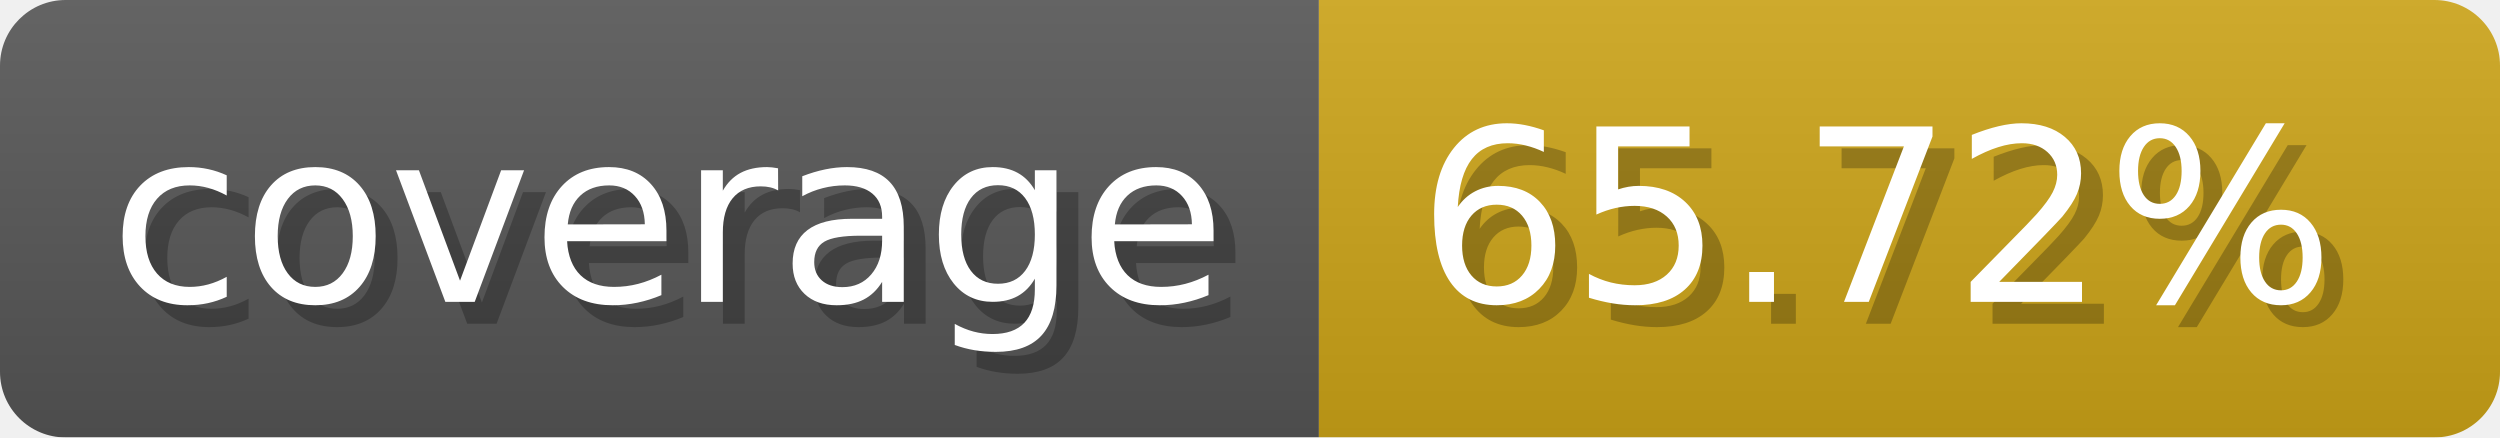
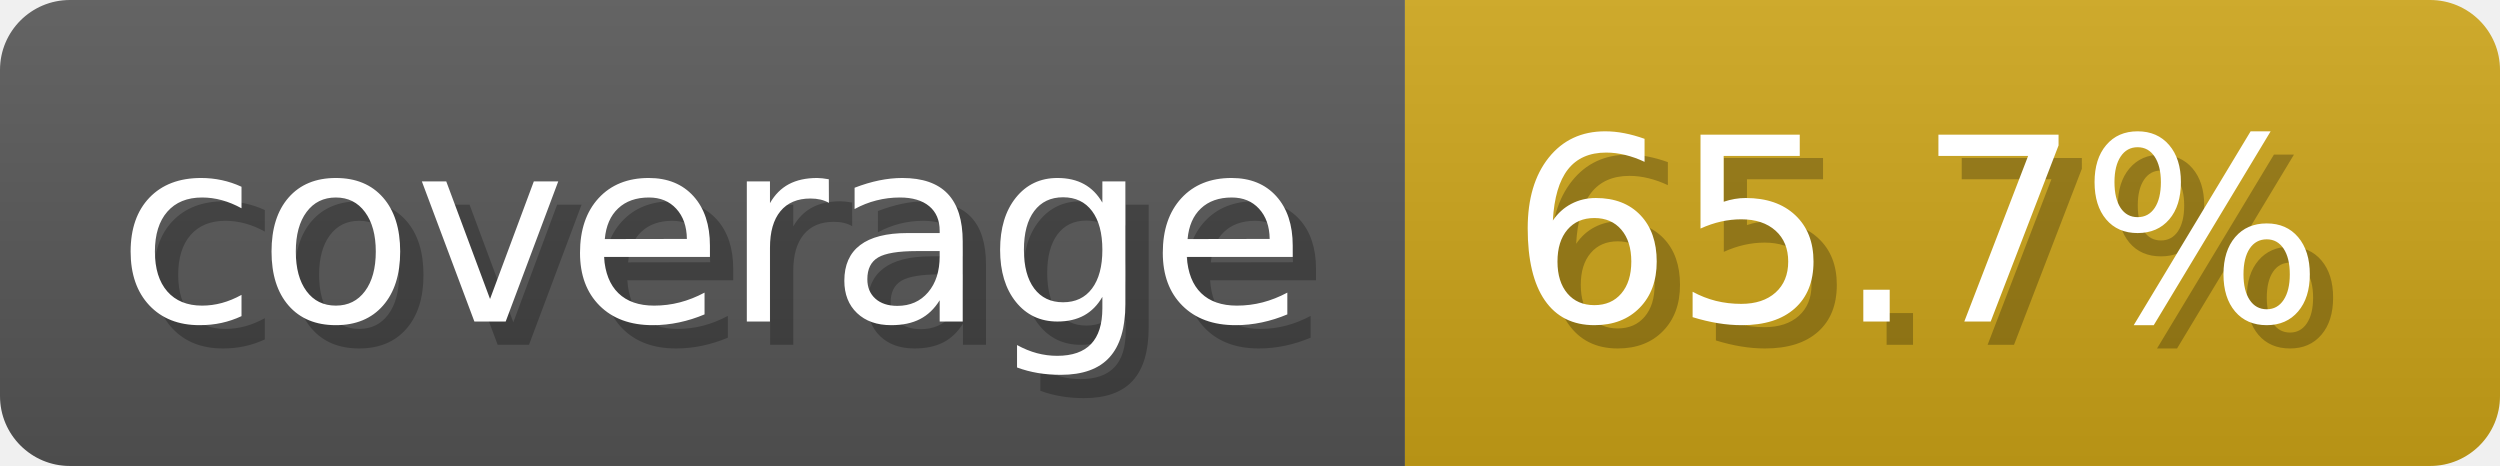
- <svg xmlns="http://www.w3.org/2000/svg" width="114.3" height="20" viewBox="0 0 1143 200" role="img" aria-label="coverage: 65.72%">
-   <linearGradient id="hJjwr" x2="0" y2="100%">
+ <svg xmlns="http://www.w3.org/2000/svg" width="107.3" height="20" viewBox="0 0 1073 200" role="img" aria-label="coverage: 65.7%">
+   <linearGradient id="aAiUt" x2="0" y2="100%">
    <stop offset="0" stop-opacity=".1" stop-color="#EEE" />
    <stop offset="1" stop-opacity=".1" />
  </linearGradient>
-   <mask id="HBiqM">
-     <rect width="1143" height="200" rx="30" fill="#FFF" />
+   <mask id="dIrkX">
+     <rect width="1073" height="200" rx="30" fill="#FFF" />
  </mask>
-   <g mask="url(#HBiqM)">
+   <g mask="url(#dIrkX)">
    <rect width="603" height="200" fill="#555" />
-     <rect width="540" height="200" fill="#cba317" x="603" />
-     <rect width="1143" height="200" fill="url(#hJjwr)" />
+     <rect width="470" height="200" fill="#cba317" x="603" />
+     <rect width="1073" height="200" fill="url(#aAiUt)" />
  </g>
  <g aria-hidden="true" fill="#fff" text-anchor="start" font-family="Verdana,DejaVu Sans,sans-serif" font-size="110">
    <text x="60" y="148" textLength="503" fill="#000" opacity="0.25">coverage</text>
    <text x="50" y="138" textLength="503">coverage</text>
-     <text x="658" y="148" textLength="440" fill="#000" opacity="0.25">65.72%</text>
-     <text x="648" y="138" textLength="440">65.72%</text>
+     <text x="658" y="148" textLength="370" fill="#000" opacity="0.25">65.7%</text>
+     <text x="648" y="138" textLength="370">65.7%</text>
  </g>
</svg>
